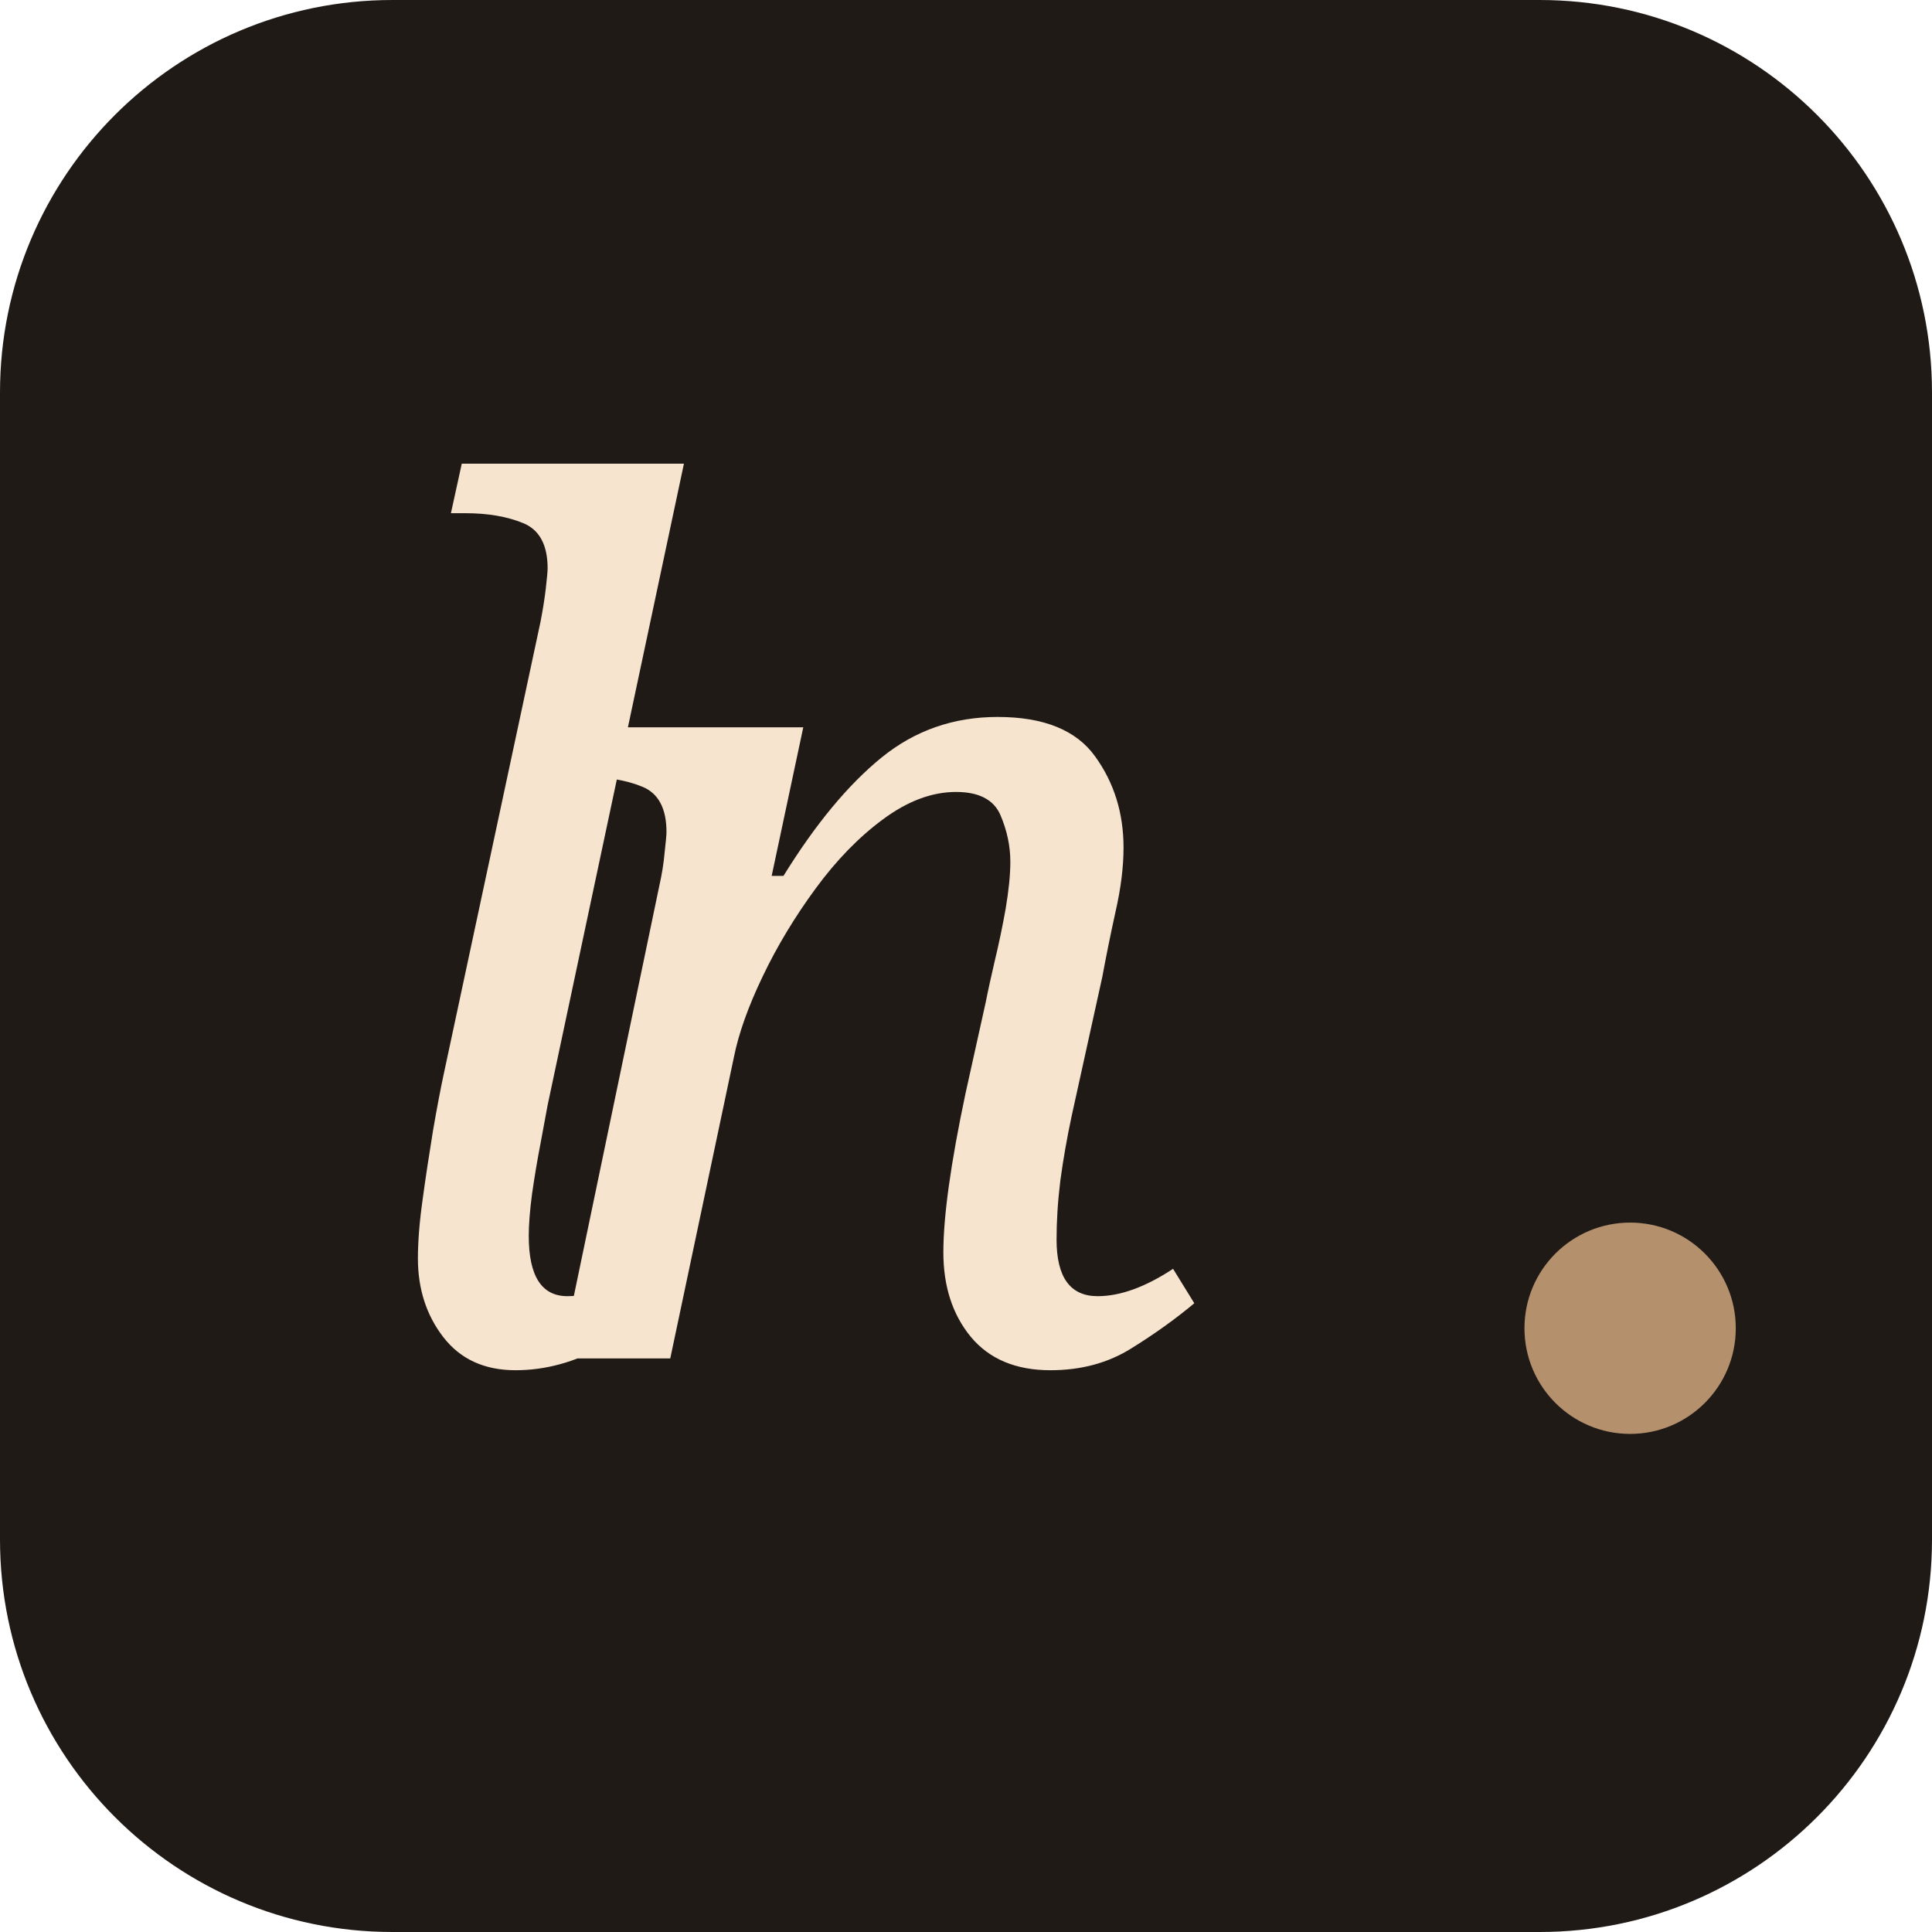
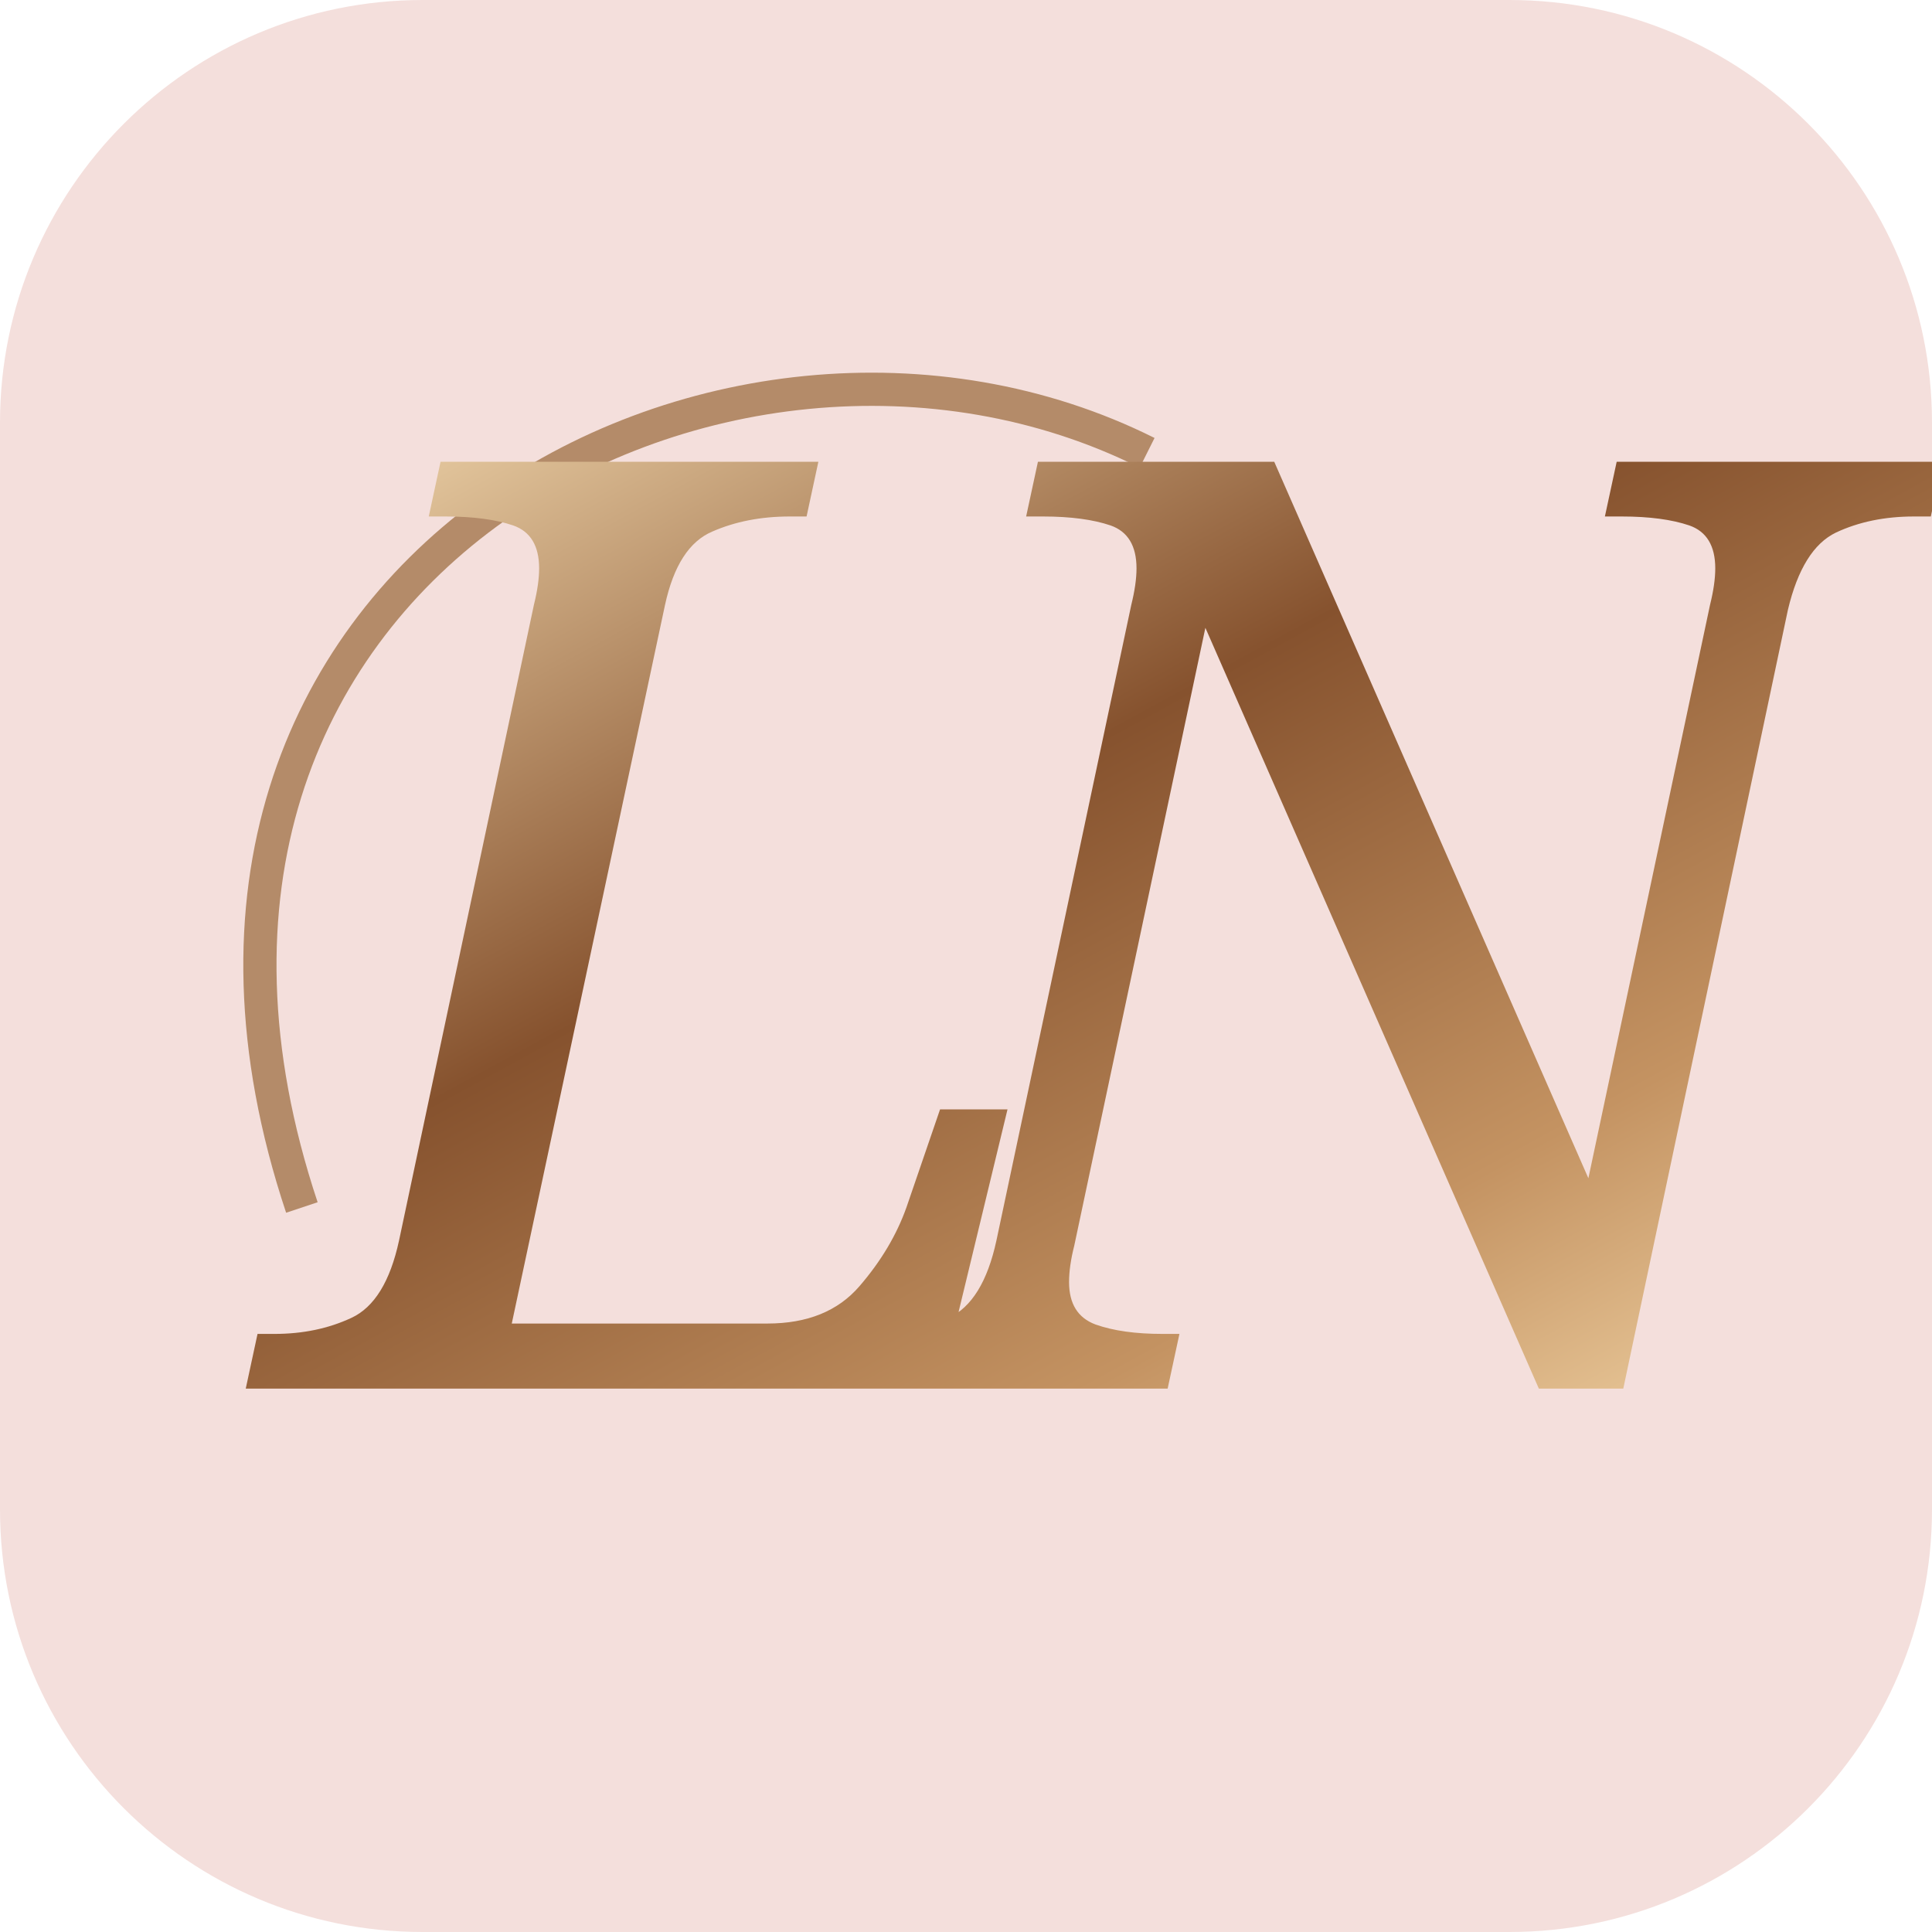
<svg xmlns="http://www.w3.org/2000/svg" viewBox="0 0 64 64">
-   <rect width="64" height="64" rx="13" fill="#201a17" />
-   <text x="11" y="45" font-family="Georgia, serif" font-style="italic" font-size="39" fill="#f6e4cf" letter-spacing="-6">ln</text>
-   <circle cx="54" cy="44" r="3.5" fill="#b5906d" />
+   <defs>
+     <linearGradient id="g" x1="0" y1="0" x2="1" y2="1">
+       <stop stop-color="#efd5ab" />
+       <stop offset=".4" stop-color="#86522e" />
+       <stop offset=".75" stop-color="#c49362" />
+       <stop offset="1" stop-color="#f4d8aa" />
+     </linearGradient>
+   </defs>
+   <rect width="64" height="64" rx="14" fill="#f4dfdc" />
+   <path d="M10 40C3 19 24 8 38 15" fill="none" stroke="#b48b69" stroke-width="1.1" />
+   <text x="9" y="46" font-family="Georgia,serif" font-style="italic" font-size="43" letter-spacing="-7" fill="url(#g)">LN</text>
</svg>
